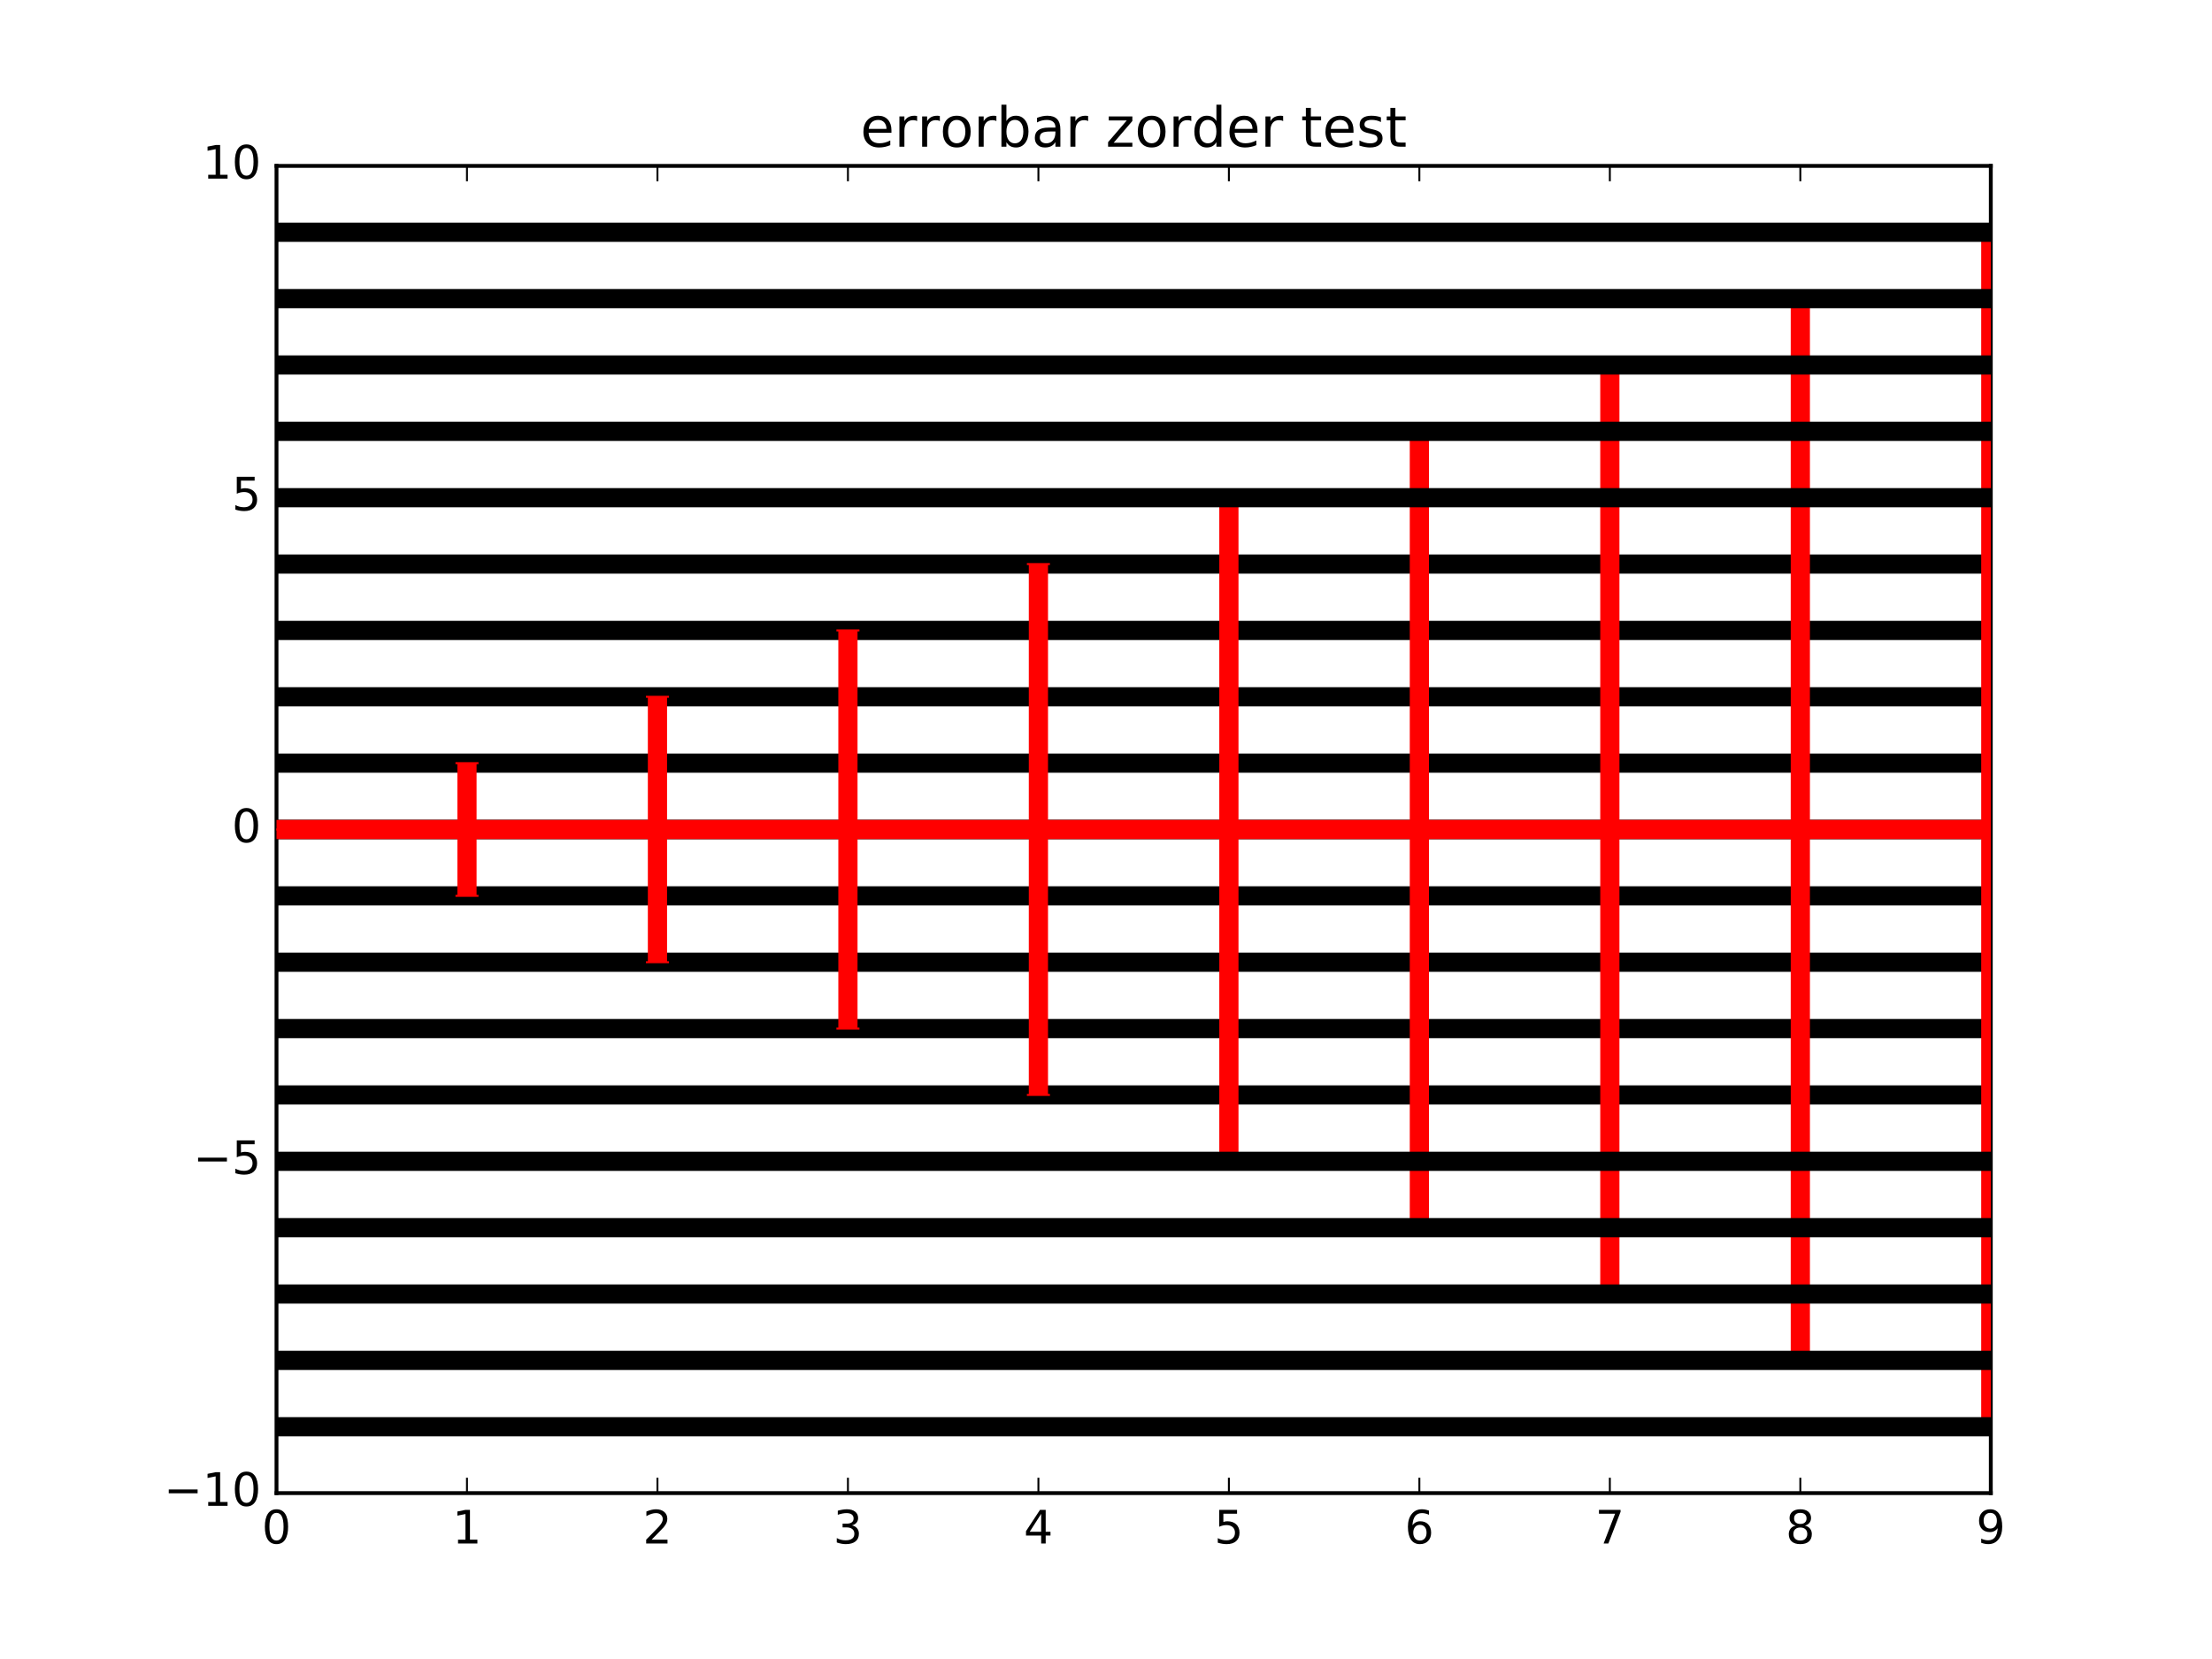
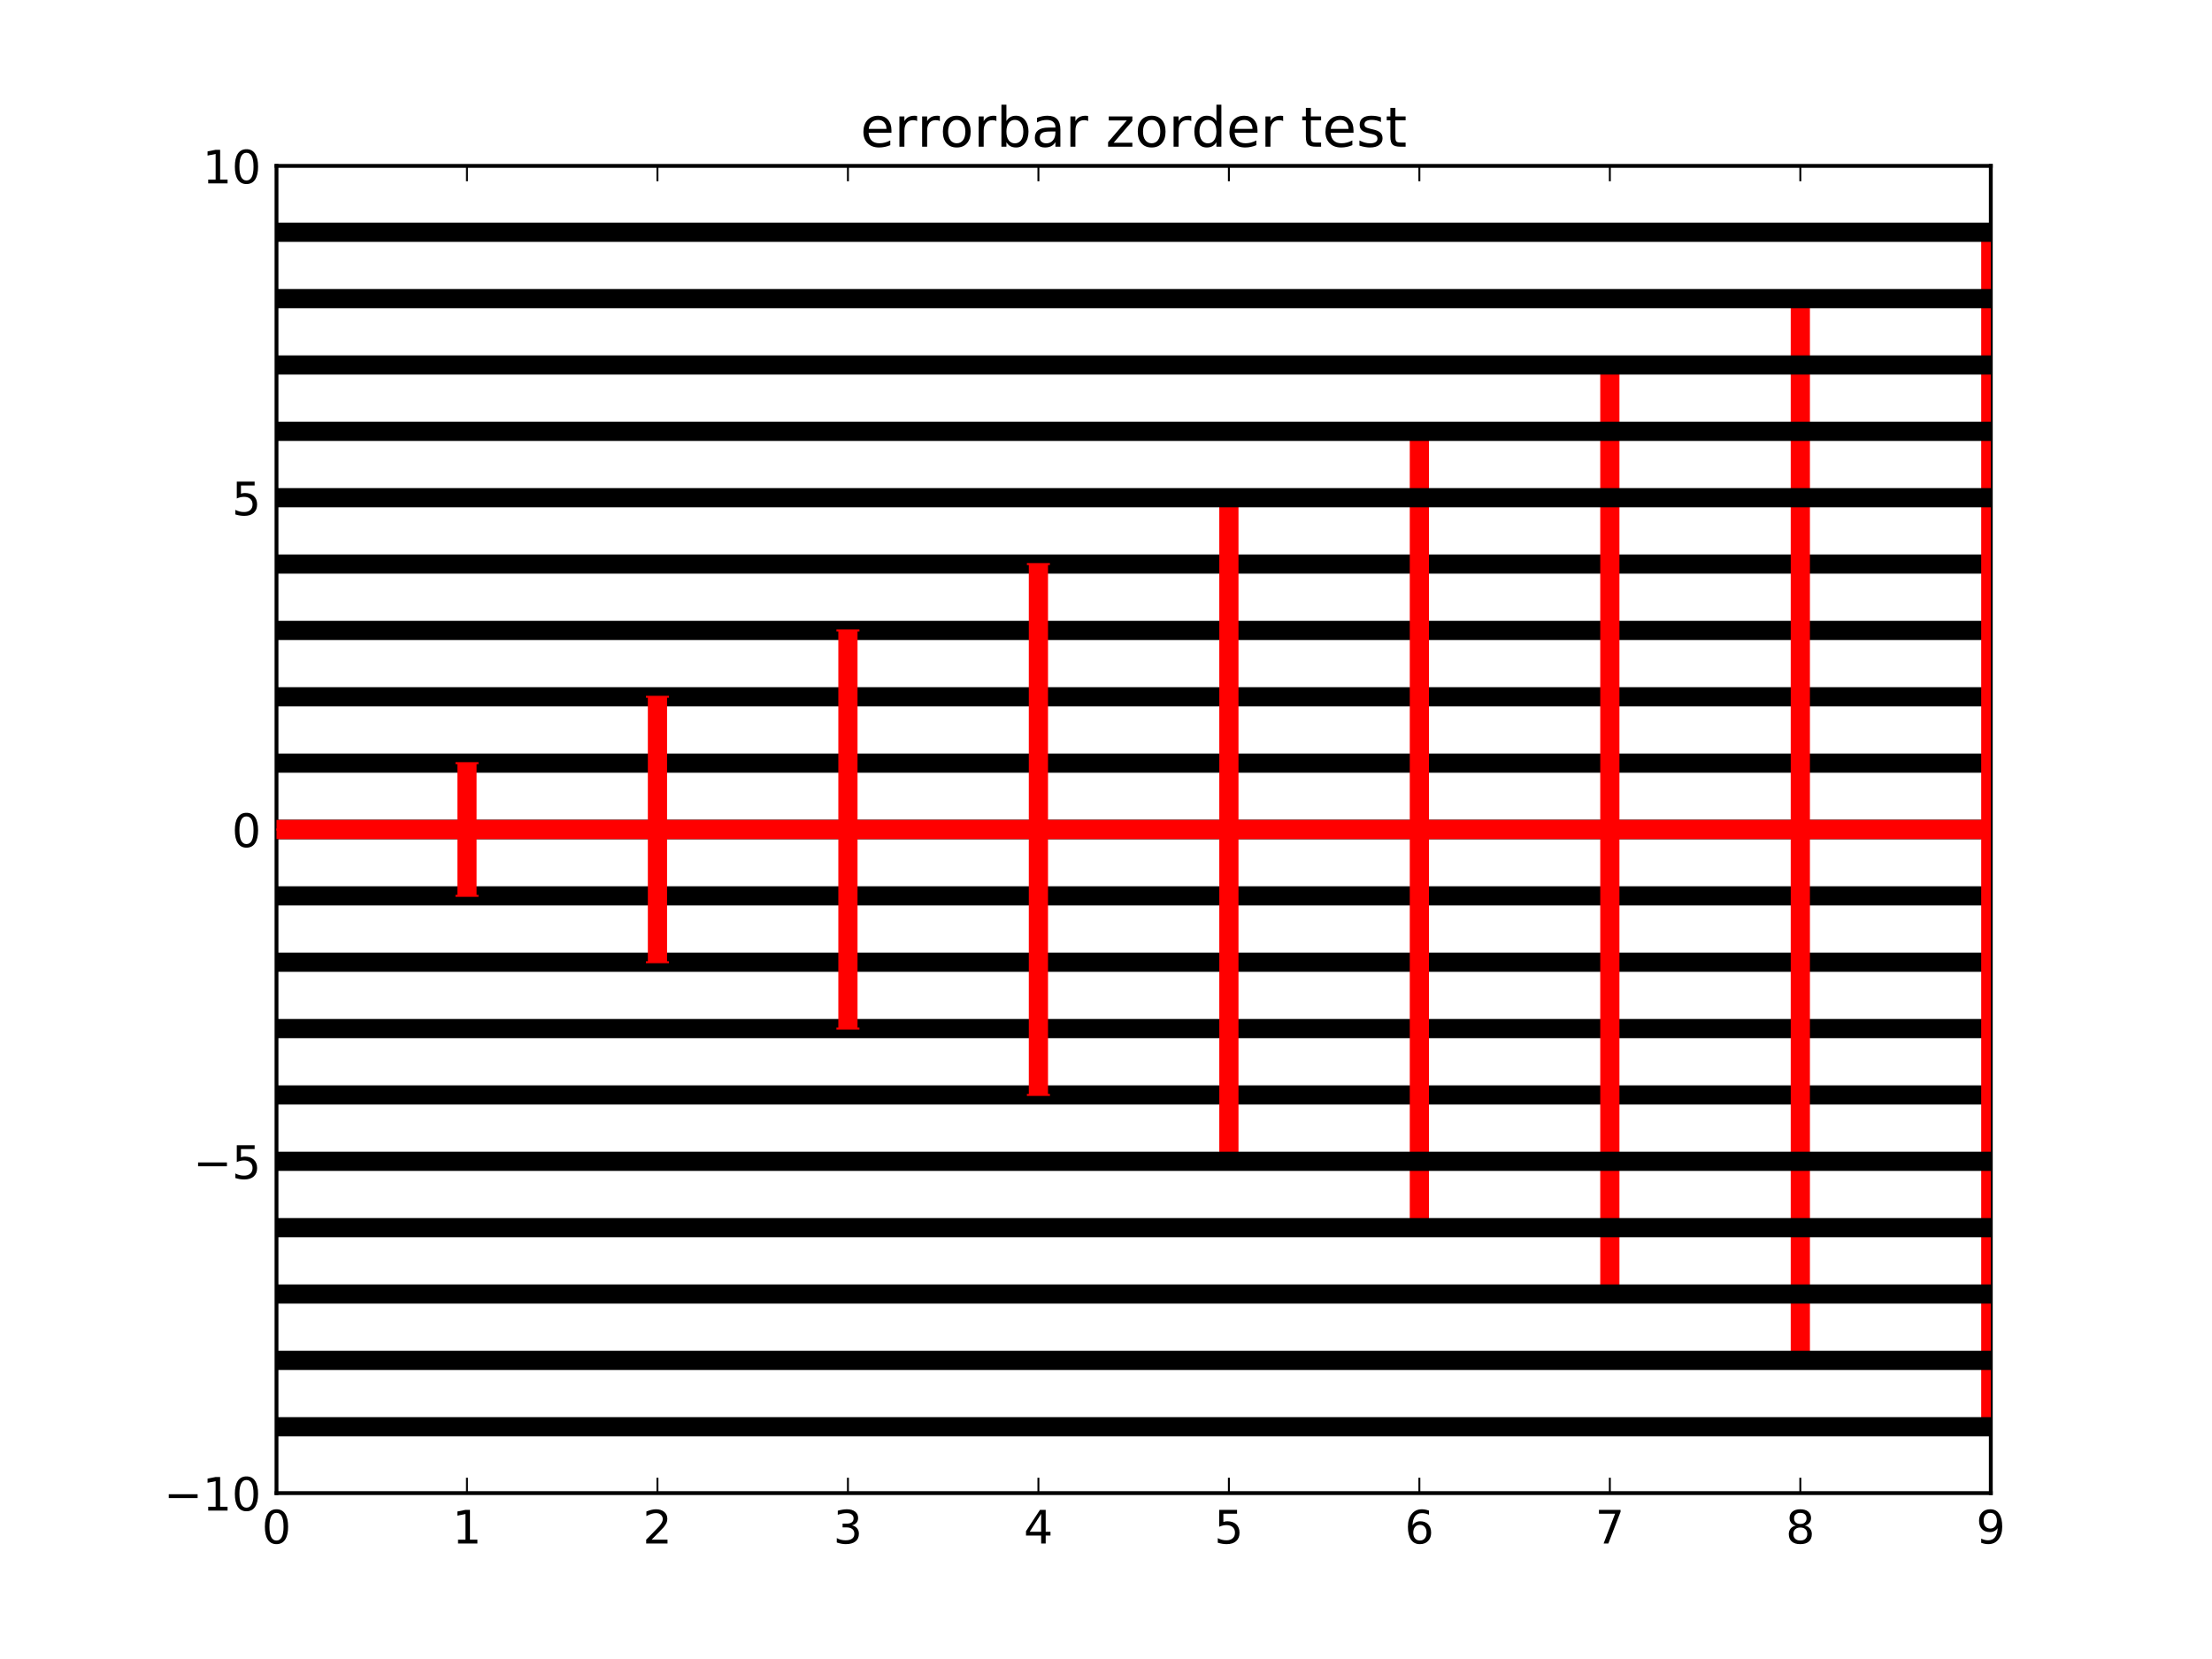
<svg xmlns="http://www.w3.org/2000/svg" xmlns:xlink="http://www.w3.org/1999/xlink" height="432pt" version="1.1" viewBox="0 0 576 432" width="576pt">
  <defs>
    <style type="text/css">
*{stroke-linecap:butt;stroke-linejoin:round;}
  </style>
  </defs>
  <g id="figure_1">
    <g id="patch_1">
      <path d="M 0 432  L 576 432  L 576 0  L 0 0  z " style="fill:#ffffff;" />
    </g>
    <g id="axes_1">
      <g id="patch_2">
        <path d="M 72 388.8  L 518.4 388.8  L 518.4 43.2  L 72 43.2  z " style="fill:#ffffff;" />
      </g>
      <g id="line2d_1">
-         <path clip-path="url(#pa29a950df6)" d="M 72 216  L 518.4 216  " style="fill:none;stroke:#000000;stroke-linecap:square;stroke-width:5;" />
+         <path clip-path="url(#p39582e6022)" d="M 72 216  L 518.4 216  " style="fill:none;stroke:#000000;stroke-linecap:square;stroke-width:5;" />
      </g>
      <g id="line2d_2">
-         <path clip-path="url(#pa29a950df6)" d="M 72 216  L 518.4 216  " style="fill:none;stroke:#000000;stroke-linecap:square;stroke-width:5;" />
+         <path clip-path="url(#p39582e6022)" d="M 72 216  L 518.4 216  " style="fill:none;stroke:#000000;stroke-linecap:square;stroke-width:5;" />
      </g>
      <g id="line2d_3">
-         <path clip-path="url(#pa29a950df6)" d="M 72 198.72  L 518.4 198.72  " style="fill:none;stroke:#000000;stroke-linecap:square;stroke-width:5;" />
+         <path clip-path="url(#p39582e6022)" d="M 72 198.72  L 518.4 198.72  " style="fill:none;stroke:#000000;stroke-linecap:square;stroke-width:5;" />
      </g>
      <g id="line2d_4">
-         <path clip-path="url(#pa29a950df6)" d="M 72 233.28  L 518.4 233.28  " style="fill:none;stroke:#000000;stroke-linecap:square;stroke-width:5;" />
+         <path clip-path="url(#p39582e6022)" d="M 72 233.28  L 518.4 233.28  " style="fill:none;stroke:#000000;stroke-linecap:square;stroke-width:5;" />
      </g>
      <g id="line2d_5">
-         <path clip-path="url(#pa29a950df6)" d="M 72 181.44  L 518.4 181.44  " style="fill:none;stroke:#000000;stroke-linecap:square;stroke-width:5;" />
+         <path clip-path="url(#p39582e6022)" d="M 72 181.44  L 518.4 181.44  " style="fill:none;stroke:#000000;stroke-linecap:square;stroke-width:5;" />
      </g>
      <g id="line2d_6">
-         <path clip-path="url(#pa29a950df6)" d="M 72 250.56  L 518.4 250.56  " style="fill:none;stroke:#000000;stroke-linecap:square;stroke-width:5;" />
+         <path clip-path="url(#p39582e6022)" d="M 72 250.56  L 518.4 250.56  " style="fill:none;stroke:#000000;stroke-linecap:square;stroke-width:5;" />
      </g>
      <g id="patch_3">
        <path d="M 72 388.8  L 72 43.2  " style="fill:none;stroke:#000000;stroke-linecap:square;stroke-linejoin:miter;" />
      </g>
      <g id="patch_4">
        <path d="M 518.4 388.8  L 518.4 43.2  " style="fill:none;stroke:#000000;stroke-linecap:square;stroke-linejoin:miter;" />
      </g>
      <g id="patch_5">
        <path d="M 72 388.8  L 518.4 388.8  " style="fill:none;stroke:#000000;stroke-linecap:square;stroke-linejoin:miter;" />
      </g>
      <g id="patch_6">
        <path d="M 72 43.2  L 518.4 43.2  " style="fill:none;stroke:#000000;stroke-linecap:square;stroke-linejoin:miter;" />
      </g>
      <g id="matplotlib.axis_1">
        <g id="xtick_1">
          <g id="line2d_7">
            <defs>
-               <path d="M 0 0  L 0 -4  " id="mde0b6263f6" style="stroke:#000000;stroke-width:0.5;" />
-             </defs>
-             <g>
-               <use style="stroke:#000000;stroke-width:0.5;" x="72.0" xlink:href="#mde0b6263f6" y="388.8" />
+               <path d="M 0 0  L 0 -4  " id="mb4f12a9af1" style="stroke:#000000;stroke-width:0.5;" />
+             </defs>
+             <g>
+               <use style="stroke:#000000;stroke-width:0.5;" x="72" xlink:href="#mb4f12a9af1" y="388.8" />
            </g>
          </g>
          <g id="line2d_8">
            <defs>
-               <path d="M 0 0  L 0 4  " id="me050744a6f" style="stroke:#000000;stroke-width:0.5;" />
-             </defs>
-             <g>
-               <use style="stroke:#000000;stroke-width:0.5;" x="72.0" xlink:href="#me050744a6f" y="43.2" />
+               <path d="M 0 0  L 0 4  " id="m46f52a930d" style="stroke:#000000;stroke-width:0.5;" />
+             </defs>
+             <g>
+               <use style="stroke:#000000;stroke-width:0.5;" x="72" xlink:href="#m46f52a930d" y="43.2" />
            </g>
          </g>
          <g id="text_1">
            <defs>
              <path d="M 31.781 66.406  Q 24.172 66.406 20.328 58.906  Q 16.5 51.422 16.5 36.375  Q 16.5 21.391 20.328 13.891  Q 24.172 6.391 31.781 6.391  Q 39.453 6.391 43.281 13.891  Q 47.125 21.391 47.125 36.375  Q 47.125 51.422 43.281 58.906  Q 39.453 66.406 31.781 66.406  M 31.781 74.219  Q 44.047 74.219 50.516 64.516  Q 56.984 54.828 56.984 36.375  Q 56.984 17.969 50.516 8.266  Q 44.047 -1.422 31.781 -1.422  Q 19.531 -1.422 13.062 8.266  Q 6.594 17.969 6.594 36.375  Q 6.594 54.828 13.062 64.516  Q 19.531 74.219 31.781 74.219  " id="DejaVuSans-30" />
            </defs>
            <g transform="translate(68.1825 401.9181)scale(0.12 -0.12)">
              <use xlink:href="#DejaVuSans-30" />
            </g>
          </g>
        </g>
        <g id="xtick_2">
          <g id="line2d_9">
            <g>
-               <use style="stroke:#000000;stroke-width:0.5;" x="121.6" xlink:href="#mde0b6263f6" y="388.8" />
+               <use style="stroke:#000000;stroke-width:0.5;" x="121.6" xlink:href="#mb4f12a9af1" y="388.8" />
            </g>
          </g>
          <g id="line2d_10">
            <g>
-               <use style="stroke:#000000;stroke-width:0.5;" x="121.6" xlink:href="#me050744a6f" y="43.2" />
+               <use style="stroke:#000000;stroke-width:0.5;" x="121.6" xlink:href="#m46f52a930d" y="43.2" />
            </g>
          </g>
          <g id="text_2">
            <defs>
              <path d="M 12.406 8.297  L 28.516 8.297  L 28.516 63.922  L 10.984 60.406  L 10.984 69.391  L 28.422 72.906  L 38.281 72.906  L 38.281 8.297  L 54.391 8.297  L 54.391 0  L 12.406 0  z " id="DejaVuSans-31" />
            </defs>
            <g transform="translate(117.7825 401.9181)scale(0.12 -0.12)">
              <use xlink:href="#DejaVuSans-31" />
            </g>
          </g>
        </g>
        <g id="xtick_3">
          <g id="line2d_11">
            <g>
-               <use style="stroke:#000000;stroke-width:0.5;" x="171.2" xlink:href="#mde0b6263f6" y="388.8" />
+               <use style="stroke:#000000;stroke-width:0.5;" x="171.2" xlink:href="#mb4f12a9af1" y="388.8" />
            </g>
          </g>
          <g id="line2d_12">
            <g>
-               <use style="stroke:#000000;stroke-width:0.5;" x="171.2" xlink:href="#me050744a6f" y="43.2" />
+               <use style="stroke:#000000;stroke-width:0.5;" x="171.2" xlink:href="#m46f52a930d" y="43.2" />
            </g>
          </g>
          <g id="text_3">
            <defs>
              <path d="M 19.188 8.297  L 53.609 8.297  L 53.609 0  L 7.328 0  L 7.328 8.297  Q 12.938 14.109 22.625 23.891  Q 32.328 33.688 34.812 36.531  Q 39.547 41.844 41.422 45.531  Q 43.312 49.219 43.312 52.781  Q 43.312 58.594 39.234 62.25  Q 35.156 65.922 28.609 65.922  Q 23.969 65.922 18.812 64.312  Q 13.672 62.703 7.812 59.422  L 7.812 69.391  Q 13.766 71.781 18.938 73  Q 24.125 74.219 28.422 74.219  Q 39.75 74.219 46.484 68.547  Q 53.219 62.891 53.219 53.422  Q 53.219 48.922 51.531 44.891  Q 49.859 40.875 45.406 35.406  Q 44.188 33.984 37.641 27.219  Q 31.109 20.453 19.188 8.297  " id="DejaVuSans-32" />
            </defs>
            <g transform="translate(167.3825 401.9181)scale(0.12 -0.12)">
              <use xlink:href="#DejaVuSans-32" />
            </g>
          </g>
        </g>
        <g id="xtick_4">
          <g id="line2d_13">
            <g>
-               <use style="stroke:#000000;stroke-width:0.5;" x="220.8" xlink:href="#mde0b6263f6" y="388.8" />
+               <use style="stroke:#000000;stroke-width:0.5;" x="220.8" xlink:href="#mb4f12a9af1" y="388.8" />
            </g>
          </g>
          <g id="line2d_14">
            <g>
-               <use style="stroke:#000000;stroke-width:0.5;" x="220.8" xlink:href="#me050744a6f" y="43.2" />
+               <use style="stroke:#000000;stroke-width:0.5;" x="220.8" xlink:href="#m46f52a930d" y="43.2" />
            </g>
          </g>
          <g id="text_4">
            <defs>
              <path d="M 40.578 39.312  Q 47.656 37.797 51.625 33  Q 55.609 28.219 55.609 21.188  Q 55.609 10.406 48.188 4.484  Q 40.766 -1.422 27.094 -1.422  Q 22.516 -1.422 17.656 -0.516  Q 12.797 0.391 7.625 2.203  L 7.625 11.719  Q 11.719 9.328 16.594 8.109  Q 21.484 6.891 26.812 6.891  Q 36.078 6.891 40.938 10.547  Q 45.797 14.203 45.797 21.188  Q 45.797 27.641 41.281 31.266  Q 36.766 34.906 28.719 34.906  L 20.219 34.906  L 20.219 43.016  L 29.109 43.016  Q 36.375 43.016 40.234 45.922  Q 44.094 48.828 44.094 54.297  Q 44.094 59.906 40.109 62.906  Q 36.141 65.922 28.719 65.922  Q 24.656 65.922 20.016 65.031  Q 15.375 64.156 9.812 62.312  L 9.812 71.094  Q 15.438 72.656 20.344 73.438  Q 25.25 74.219 29.594 74.219  Q 40.828 74.219 47.359 69.109  Q 53.906 64.016 53.906 55.328  Q 53.906 49.266 50.438 45.094  Q 46.969 40.922 40.578 39.312  " id="DejaVuSans-33" />
            </defs>
            <g transform="translate(216.9825 401.9181)scale(0.12 -0.12)">
              <use xlink:href="#DejaVuSans-33" />
            </g>
          </g>
        </g>
        <g id="xtick_5">
          <g id="line2d_15">
            <g>
-               <use style="stroke:#000000;stroke-width:0.5;" x="270.4" xlink:href="#mde0b6263f6" y="388.8" />
+               <use style="stroke:#000000;stroke-width:0.5;" x="270.4" xlink:href="#mb4f12a9af1" y="388.8" />
            </g>
          </g>
          <g id="line2d_16">
            <g>
-               <use style="stroke:#000000;stroke-width:0.5;" x="270.4" xlink:href="#me050744a6f" y="43.2" />
+               <use style="stroke:#000000;stroke-width:0.5;" x="270.4" xlink:href="#m46f52a930d" y="43.2" />
            </g>
          </g>
          <g id="text_5">
            <defs>
              <path d="M 37.797 64.312  L 12.891 25.391  L 37.797 25.391  z M 35.203 72.906  L 47.609 72.906  L 47.609 25.391  L 58.016 25.391  L 58.016 17.188  L 47.609 17.188  L 47.609 0  L 37.797 0  L 37.797 17.188  L 4.891 17.188  L 4.891 26.703  z " id="DejaVuSans-34" />
            </defs>
            <g transform="translate(266.5825 401.9181)scale(0.12 -0.12)">
              <use xlink:href="#DejaVuSans-34" />
            </g>
          </g>
        </g>
        <g id="xtick_6">
          <g id="line2d_17">
            <g>
-               <use style="stroke:#000000;stroke-width:0.5;" x="320.0" xlink:href="#mde0b6263f6" y="388.8" />
+               <use style="stroke:#000000;stroke-width:0.5;" x="320" xlink:href="#mb4f12a9af1" y="388.8" />
            </g>
          </g>
          <g id="line2d_18">
            <g>
-               <use style="stroke:#000000;stroke-width:0.5;" x="320.0" xlink:href="#me050744a6f" y="43.2" />
+               <use style="stroke:#000000;stroke-width:0.5;" x="320" xlink:href="#m46f52a930d" y="43.2" />
            </g>
          </g>
          <g id="text_6">
            <defs>
              <path d="M 10.797 72.906  L 49.516 72.906  L 49.516 64.594  L 19.828 64.594  L 19.828 46.734  Q 21.969 47.469 24.109 47.828  Q 26.266 48.188 28.422 48.188  Q 40.625 48.188 47.75 41.5  Q 54.891 34.812 54.891 23.391  Q 54.891 11.625 47.562 5.094  Q 40.234 -1.422 26.906 -1.422  Q 22.312 -1.422 17.547 -0.641  Q 12.797 0.141 7.719 1.703  L 7.719 11.625  Q 12.109 9.234 16.797 8.062  Q 21.484 6.891 26.703 6.891  Q 35.156 6.891 40.078 11.328  Q 45.016 15.766 45.016 23.391  Q 45.016 31 40.078 35.438  Q 35.156 39.891 26.703 39.891  Q 22.75 39.891 18.812 39.016  Q 14.891 38.141 10.797 36.281  z " id="DejaVuSans-35" />
            </defs>
            <g transform="translate(316.1825 401.9181)scale(0.12 -0.12)">
              <use xlink:href="#DejaVuSans-35" />
            </g>
          </g>
        </g>
        <g id="xtick_7">
          <g id="line2d_19">
            <g>
-               <use style="stroke:#000000;stroke-width:0.5;" x="369.6" xlink:href="#mde0b6263f6" y="388.8" />
+               <use style="stroke:#000000;stroke-width:0.5;" x="369.6" xlink:href="#mb4f12a9af1" y="388.8" />
            </g>
          </g>
          <g id="line2d_20">
            <g>
-               <use style="stroke:#000000;stroke-width:0.5;" x="369.6" xlink:href="#me050744a6f" y="43.2" />
+               <use style="stroke:#000000;stroke-width:0.5;" x="369.6" xlink:href="#m46f52a930d" y="43.2" />
            </g>
          </g>
          <g id="text_7">
            <defs>
              <path d="M 33.016 40.375  Q 26.375 40.375 22.484 35.828  Q 18.609 31.297 18.609 23.391  Q 18.609 15.531 22.484 10.953  Q 26.375 6.391 33.016 6.391  Q 39.656 6.391 43.531 10.953  Q 47.406 15.531 47.406 23.391  Q 47.406 31.297 43.531 35.828  Q 39.656 40.375 33.016 40.375  M 52.594 71.297  L 52.594 62.312  Q 48.875 64.062 45.094 64.984  Q 41.312 65.922 37.594 65.922  Q 27.828 65.922 22.672 59.328  Q 17.531 52.734 16.797 39.406  Q 19.672 43.656 24.016 45.922  Q 28.375 48.188 33.594 48.188  Q 44.578 48.188 50.953 41.516  Q 57.328 34.859 57.328 23.391  Q 57.328 12.156 50.688 5.359  Q 44.047 -1.422 33.016 -1.422  Q 20.359 -1.422 13.672 8.266  Q 6.984 17.969 6.984 36.375  Q 6.984 53.656 15.188 63.938  Q 23.391 74.219 37.203 74.219  Q 40.922 74.219 44.703 73.484  Q 48.484 72.75 52.594 71.297  " id="DejaVuSans-36" />
            </defs>
            <g transform="translate(365.7825 401.9181)scale(0.12 -0.12)">
              <use xlink:href="#DejaVuSans-36" />
            </g>
          </g>
        </g>
        <g id="xtick_8">
          <g id="line2d_21">
            <g>
-               <use style="stroke:#000000;stroke-width:0.5;" x="419.2" xlink:href="#mde0b6263f6" y="388.8" />
+               <use style="stroke:#000000;stroke-width:0.5;" x="419.2" xlink:href="#mb4f12a9af1" y="388.8" />
            </g>
          </g>
          <g id="line2d_22">
            <g>
-               <use style="stroke:#000000;stroke-width:0.5;" x="419.2" xlink:href="#me050744a6f" y="43.2" />
+               <use style="stroke:#000000;stroke-width:0.5;" x="419.2" xlink:href="#m46f52a930d" y="43.2" />
            </g>
          </g>
          <g id="text_8">
            <defs>
              <path d="M 8.203 72.906  L 55.078 72.906  L 55.078 68.703  L 28.609 0  L 18.312 0  L 43.219 64.594  L 8.203 64.594  z " id="DejaVuSans-37" />
            </defs>
            <g transform="translate(415.3825 401.9181)scale(0.12 -0.12)">
              <use xlink:href="#DejaVuSans-37" />
            </g>
          </g>
        </g>
        <g id="xtick_9">
          <g id="line2d_23">
            <g>
-               <use style="stroke:#000000;stroke-width:0.5;" x="468.8" xlink:href="#mde0b6263f6" y="388.8" />
+               <use style="stroke:#000000;stroke-width:0.5;" x="468.8" xlink:href="#mb4f12a9af1" y="388.8" />
            </g>
          </g>
          <g id="line2d_24">
            <g>
-               <use style="stroke:#000000;stroke-width:0.5;" x="468.8" xlink:href="#me050744a6f" y="43.2" />
+               <use style="stroke:#000000;stroke-width:0.5;" x="468.8" xlink:href="#m46f52a930d" y="43.2" />
            </g>
          </g>
          <g id="text_9">
            <defs>
              <path d="M 31.781 34.625  Q 24.75 34.625 20.719 30.859  Q 16.703 27.094 16.703 20.516  Q 16.703 13.922 20.719 10.156  Q 24.75 6.391 31.781 6.391  Q 38.812 6.391 42.859 10.172  Q 46.922 13.969 46.922 20.516  Q 46.922 27.094 42.891 30.859  Q 38.875 34.625 31.781 34.625  M 21.922 38.812  Q 15.578 40.375 12.031 44.719  Q 8.5 49.078 8.5 55.328  Q 8.5 64.062 14.719 69.141  Q 20.953 74.219 31.781 74.219  Q 42.672 74.219 48.875 69.141  Q 55.078 64.062 55.078 55.328  Q 55.078 49.078 51.531 44.719  Q 48 40.375 41.703 38.812  Q 48.828 37.156 52.797 32.312  Q 56.781 27.484 56.781 20.516  Q 56.781 9.906 50.312 4.234  Q 43.844 -1.422 31.781 -1.422  Q 19.734 -1.422 13.25 4.234  Q 6.781 9.906 6.781 20.516  Q 6.781 27.484 10.781 32.312  Q 14.797 37.156 21.922 38.812  M 18.312 54.391  Q 18.312 48.734 21.844 45.562  Q 25.391 42.391 31.781 42.391  Q 38.141 42.391 41.719 45.562  Q 45.312 48.734 45.312 54.391  Q 45.312 60.062 41.719 63.234  Q 38.141 66.406 31.781 66.406  Q 25.391 66.406 21.844 63.234  Q 18.312 60.062 18.312 54.391  " id="DejaVuSans-38" />
            </defs>
            <g transform="translate(464.9825 401.9181)scale(0.12 -0.12)">
              <use xlink:href="#DejaVuSans-38" />
            </g>
          </g>
        </g>
        <g id="xtick_10">
          <g id="line2d_25">
            <g>
-               <use style="stroke:#000000;stroke-width:0.5;" x="518.4" xlink:href="#mde0b6263f6" y="388.8" />
+               <use style="stroke:#000000;stroke-width:0.5;" x="518.4" xlink:href="#mb4f12a9af1" y="388.8" />
            </g>
          </g>
          <g id="line2d_26">
            <g>
-               <use style="stroke:#000000;stroke-width:0.5;" x="518.4" xlink:href="#me050744a6f" y="43.2" />
+               <use style="stroke:#000000;stroke-width:0.5;" x="518.4" xlink:href="#m46f52a930d" y="43.2" />
            </g>
          </g>
          <g id="text_10">
            <defs>
              <path d="M 10.984 1.516  L 10.984 10.5  Q 14.703 8.734 18.5 7.812  Q 22.312 6.891 25.984 6.891  Q 35.75 6.891 40.891 13.453  Q 46.047 20.016 46.781 33.406  Q 43.953 29.203 39.594 26.953  Q 35.25 24.703 29.984 24.703  Q 19.047 24.703 12.672 31.312  Q 6.297 37.938 6.297 49.422  Q 6.297 60.641 12.938 67.422  Q 19.578 74.219 30.609 74.219  Q 43.266 74.219 49.922 64.516  Q 56.594 54.828 56.594 36.375  Q 56.594 19.141 48.406 8.859  Q 40.234 -1.422 26.422 -1.422  Q 22.703 -1.422 18.891 -0.688  Q 15.094 0.047 10.984 1.516  M 30.609 32.422  Q 37.25 32.422 41.125 36.953  Q 45.016 41.5 45.016 49.422  Q 45.016 57.281 41.125 61.844  Q 37.25 66.406 30.609 66.406  Q 23.969 66.406 20.094 61.844  Q 16.219 57.281 16.219 49.422  Q 16.219 41.5 20.094 36.953  Q 23.969 32.422 30.609 32.422  " id="DejaVuSans-39" />
            </defs>
            <g transform="translate(514.5825 401.9181)scale(0.12 -0.12)">
              <use xlink:href="#DejaVuSans-39" />
            </g>
          </g>
        </g>
      </g>
      <g id="matplotlib.axis_2">
        <g id="ytick_1">
          <g id="line2d_27">
            <defs>
-               <path d="M 0 0  L 4 0  " id="m0a339cee7a" style="stroke:#000000;stroke-width:0.5;" />
-             </defs>
-             <g>
-               <use style="stroke:#000000;stroke-width:0.5;" x="72.0" xlink:href="#m0a339cee7a" y="388.8" />
+               <path d="M 0 0  L 4 0  " id="m1f829fafaa" style="stroke:#000000;stroke-width:0.5;" />
+             </defs>
+             <g>
+               <use style="stroke:#000000;stroke-width:0.5;" x="72" xlink:href="#m1f829fafaa" y="388.8" />
            </g>
          </g>
          <g id="line2d_28">
            <defs>
-               <path d="M 0 0  L -4 0  " id="mbb69401d53" style="stroke:#000000;stroke-width:0.5;" />
-             </defs>
-             <g>
-               <use style="stroke:#000000;stroke-width:0.5;" x="518.4" xlink:href="#mbb69401d53" y="388.8" />
+               <path d="M 0 0  L -4 0  " id="mcb388f0c25" style="stroke:#000000;stroke-width:0.5;" />
+             </defs>
+             <g>
+               <use style="stroke:#000000;stroke-width:0.5;" x="518.4" xlink:href="#mcb388f0c25" y="388.8" />
            </g>
          </g>
          <g id="text_11">
            <defs>
              <path d="M 10.594 35.5  L 73.188 35.5  L 73.188 27.203  L 10.594 27.203  z " id="DejaVuSans-2212" />
            </defs>
-             <g transform="translate(42.67437 392.1112)scale(0.12 -0.12)">
+             <g transform="translate(42.67437 393.3591)scale(0.12 -0.12)">
              <use xlink:href="#DejaVuSans-2212" />
              <use x="83.789" xlink:href="#DejaVuSans-31" />
              <use x="147.412" xlink:href="#DejaVuSans-30" />
            </g>
          </g>
        </g>
        <g id="ytick_2">
          <g id="line2d_29">
            <g>
-               <use style="stroke:#000000;stroke-width:0.5;" x="72.0" xlink:href="#m0a339cee7a" y="302.4" />
+               <use style="stroke:#000000;stroke-width:0.5;" x="72" xlink:href="#m1f829fafaa" y="302.4" />
            </g>
          </g>
          <g id="line2d_30">
            <g>
-               <use style="stroke:#000000;stroke-width:0.5;" x="518.4" xlink:href="#mbb69401d53" y="302.4" />
+               <use style="stroke:#000000;stroke-width:0.5;" x="518.4" xlink:href="#mcb388f0c25" y="302.4" />
            </g>
          </g>
          <g id="text_12">
-             <g transform="translate(50.30938 305.7113)scale(0.12 -0.12)">
+             <g transform="translate(50.30938 306.9591)scale(0.12 -0.12)">
              <use xlink:href="#DejaVuSans-2212" />
              <use x="83.789" xlink:href="#DejaVuSans-35" />
            </g>
          </g>
        </g>
        <g id="ytick_3">
          <g id="line2d_31">
            <g>
-               <use style="stroke:#000000;stroke-width:0.5;" x="72.0" xlink:href="#m0a339cee7a" y="216.0" />
+               <use style="stroke:#000000;stroke-width:0.5;" x="72" xlink:href="#m1f829fafaa" y="216" />
            </g>
          </g>
          <g id="line2d_32">
            <g>
-               <use style="stroke:#000000;stroke-width:0.5;" x="518.4" xlink:href="#mbb69401d53" y="216.0" />
+               <use style="stroke:#000000;stroke-width:0.5;" x="518.4" xlink:href="#mcb388f0c25" y="216" />
            </g>
          </g>
          <g id="text_13">
-             <g transform="translate(60.365 219.3113)scale(0.12 -0.12)">
+             <g transform="translate(60.365 220.5591)scale(0.12 -0.12)">
              <use xlink:href="#DejaVuSans-30" />
            </g>
          </g>
        </g>
        <g id="ytick_4">
          <g id="line2d_33">
            <g>
-               <use style="stroke:#000000;stroke-width:0.5;" x="72.0" xlink:href="#m0a339cee7a" y="129.6" />
+               <use style="stroke:#000000;stroke-width:0.5;" x="72" xlink:href="#m1f829fafaa" y="129.6" />
            </g>
          </g>
          <g id="line2d_34">
            <g>
-               <use style="stroke:#000000;stroke-width:0.5;" x="518.4" xlink:href="#mbb69401d53" y="129.6" />
+               <use style="stroke:#000000;stroke-width:0.5;" x="518.4" xlink:href="#mcb388f0c25" y="129.6" />
            </g>
          </g>
          <g id="text_14">
-             <g transform="translate(60.365 132.9112)scale(0.12 -0.12)">
+             <g transform="translate(60.365 134.1591)scale(0.12 -0.12)">
              <use xlink:href="#DejaVuSans-35" />
            </g>
          </g>
        </g>
        <g id="ytick_5">
          <g id="line2d_35">
            <g>
-               <use style="stroke:#000000;stroke-width:0.5;" x="72.0" xlink:href="#m0a339cee7a" y="43.2" />
+               <use style="stroke:#000000;stroke-width:0.5;" x="72" xlink:href="#m1f829fafaa" y="43.2" />
            </g>
          </g>
          <g id="line2d_36">
            <g>
-               <use style="stroke:#000000;stroke-width:0.5;" x="518.4" xlink:href="#mbb69401d53" y="43.2" />
+               <use style="stroke:#000000;stroke-width:0.5;" x="518.4" xlink:href="#mcb388f0c25" y="43.2" />
            </g>
          </g>
          <g id="text_15">
-             <g transform="translate(52.73 46.51125)scale(0.12 -0.12)">
+             <g transform="translate(52.73 47.75906)scale(0.12 -0.12)">
              <use xlink:href="#DejaVuSans-31" />
              <use x="63.623" xlink:href="#DejaVuSans-30" />
            </g>
          </g>
        </g>
      </g>
      <g id="line2d_37">
-         <path clip-path="url(#pa29a950df6)" d="M 72 164.16  L 518.4 164.16  " style="fill:none;stroke:#000000;stroke-linecap:square;stroke-width:5;" />
+         <path clip-path="url(#p39582e6022)" d="M 72 164.16  L 518.4 164.16  " style="fill:none;stroke:#000000;stroke-linecap:square;stroke-width:5;" />
      </g>
      <g id="line2d_38">
-         <path clip-path="url(#pa29a950df6)" d="M 72 267.84  L 518.4 267.84  " style="fill:none;stroke:#000000;stroke-linecap:square;stroke-width:5;" />
+         <path clip-path="url(#p39582e6022)" d="M 72 267.84  L 518.4 267.84  " style="fill:none;stroke:#000000;stroke-linecap:square;stroke-width:5;" />
      </g>
      <g id="text_16">
        <defs>
          <path d="M 56.203 29.594  L 56.203 25.203  L 14.891 25.203  Q 15.484 15.922 20.484 11.062  Q 25.484 6.203 34.422 6.203  Q 39.594 6.203 44.453 7.469  Q 49.312 8.734 54.109 11.281  L 54.109 2.781  Q 49.266 0.734 44.188 -0.344  Q 39.109 -1.422 33.891 -1.422  Q 20.797 -1.422 13.156 6.188  Q 5.516 13.812 5.516 26.812  Q 5.516 40.234 12.766 48.109  Q 20.016 56 32.328 56  Q 43.359 56 49.781 48.891  Q 56.203 41.797 56.203 29.594  M 47.219 32.234  Q 47.125 39.594 43.094 43.984  Q 39.062 48.391 32.422 48.391  Q 24.906 48.391 20.391 44.141  Q 15.875 39.891 15.188 32.172  z " id="DejaVuSans-65" />
          <path d="M 41.109 46.297  Q 39.594 47.172 37.812 47.578  Q 36.031 48 33.891 48  Q 26.266 48 22.188 43.047  Q 18.109 38.094 18.109 28.812  L 18.109 0  L 9.078 0  L 9.078 54.688  L 18.109 54.688  L 18.109 46.188  Q 20.953 51.172 25.484 53.578  Q 30.031 56 36.531 56  Q 37.453 56 38.578 55.875  Q 39.703 55.766 41.062 55.516  z " id="DejaVuSans-72" />
          <path d="M 30.609 48.391  Q 23.391 48.391 19.188 42.75  Q 14.984 37.109 14.984 27.297  Q 14.984 17.484 19.156 11.844  Q 23.344 6.203 30.609 6.203  Q 37.797 6.203 41.984 11.859  Q 46.188 17.531 46.188 27.297  Q 46.188 37.016 41.984 42.703  Q 37.797 48.391 30.609 48.391  M 30.609 56  Q 42.328 56 49.016 48.375  Q 55.719 40.766 55.719 27.297  Q 55.719 13.875 49.016 6.219  Q 42.328 -1.422 30.609 -1.422  Q 18.844 -1.422 12.172 6.219  Q 5.516 13.875 5.516 27.297  Q 5.516 40.766 12.172 48.375  Q 18.844 56 30.609 56  " id="DejaVuSans-6f" />
          <path d="M 48.688 27.297  Q 48.688 37.203 44.609 42.844  Q 40.531 48.484 33.406 48.484  Q 26.266 48.484 22.188 42.844  Q 18.109 37.203 18.109 27.297  Q 18.109 17.391 22.188 11.75  Q 26.266 6.109 33.406 6.109  Q 40.531 6.109 44.609 11.75  Q 48.688 17.391 48.688 27.297  M 18.109 46.391  Q 20.953 51.266 25.266 53.625  Q 29.594 56 35.594 56  Q 45.562 56 51.781 48.094  Q 58.016 40.188 58.016 27.297  Q 58.016 14.406 51.781 6.484  Q 45.562 -1.422 35.594 -1.422  Q 29.594 -1.422 25.266 0.953  Q 20.953 3.328 18.109 8.203  L 18.109 0  L 9.078 0  L 9.078 75.984  L 18.109 75.984  z " id="DejaVuSans-62" />
          <path d="M 34.281 27.484  Q 23.391 27.484 19.188 25  Q 14.984 22.516 14.984 16.5  Q 14.984 11.719 18.141 8.906  Q 21.297 6.109 26.703 6.109  Q 34.188 6.109 38.703 11.406  Q 43.219 16.703 43.219 25.484  L 43.219 27.484  z M 52.203 31.203  L 52.203 0  L 43.219 0  L 43.219 8.297  Q 40.141 3.328 35.547 0.953  Q 30.953 -1.422 24.312 -1.422  Q 15.922 -1.422 10.953 3.297  Q 6 8.016 6 15.922  Q 6 25.141 12.172 29.828  Q 18.359 34.516 30.609 34.516  L 43.219 34.516  L 43.219 35.406  Q 43.219 41.609 39.141 45  Q 35.062 48.391 27.688 48.391  Q 23 48.391 18.547 47.266  Q 14.109 46.141 10.016 43.891  L 10.016 52.203  Q 14.938 54.109 19.578 55.047  Q 24.219 56 28.609 56  Q 40.484 56 46.344 49.844  Q 52.203 43.703 52.203 31.203  " id="DejaVuSans-61" />
          <path id="DejaVuSans-20" />
          <path d="M 5.516 54.688  L 48.188 54.688  L 48.188 46.484  L 14.406 7.172  L 48.188 7.172  L 48.188 0  L 4.297 0  L 4.297 8.203  L 38.094 47.516  L 5.516 47.516  z " id="DejaVuSans-7a" />
          <path d="M 45.406 46.391  L 45.406 75.984  L 54.391 75.984  L 54.391 0  L 45.406 0  L 45.406 8.203  Q 42.578 3.328 38.25 0.953  Q 33.938 -1.422 27.875 -1.422  Q 17.969 -1.422 11.734 6.484  Q 5.516 14.406 5.516 27.297  Q 5.516 40.188 11.734 48.094  Q 17.969 56 27.875 56  Q 33.938 56 38.25 53.625  Q 42.578 51.266 45.406 46.391  M 14.797 27.297  Q 14.797 17.391 18.875 11.75  Q 22.953 6.109 30.078 6.109  Q 37.203 6.109 41.297 11.75  Q 45.406 17.391 45.406 27.297  Q 45.406 37.203 41.297 42.844  Q 37.203 48.484 30.078 48.484  Q 22.953 48.484 18.875 42.844  Q 14.797 37.203 14.797 27.297  " id="DejaVuSans-64" />
          <path d="M 18.312 70.219  L 18.312 54.688  L 36.812 54.688  L 36.812 47.703  L 18.312 47.703  L 18.312 18.016  Q 18.312 11.328 20.141 9.422  Q 21.969 7.516 27.594 7.516  L 36.812 7.516  L 36.812 0  L 27.594 0  Q 17.188 0 13.234 3.875  Q 9.281 7.766 9.281 18.016  L 9.281 47.703  L 2.688 47.703  L 2.688 54.688  L 9.281 54.688  L 9.281 70.219  z " id="DejaVuSans-74" />
          <path d="M 44.281 53.078  L 44.281 44.578  Q 40.484 46.531 36.375 47.5  Q 32.281 48.484 27.875 48.484  Q 21.188 48.484 17.844 46.438  Q 14.5 44.391 14.5 40.281  Q 14.5 37.156 16.891 35.375  Q 19.281 33.594 26.516 31.984  L 29.594 31.297  Q 39.156 29.25 43.188 25.516  Q 47.219 21.781 47.219 15.094  Q 47.219 7.469 41.188 3.016  Q 35.156 -1.422 24.609 -1.422  Q 20.219 -1.422 15.453 -0.562  Q 10.688 0.297 5.422 2  L 5.422 11.281  Q 10.406 8.688 15.234 7.391  Q 20.062 6.109 24.812 6.109  Q 31.156 6.109 34.562 8.281  Q 37.984 10.453 37.984 14.406  Q 37.984 18.062 35.516 20.016  Q 33.062 21.969 24.703 23.781  L 21.578 24.516  Q 13.234 26.266 9.516 29.906  Q 5.812 33.547 5.812 39.891  Q 5.812 47.609 11.281 51.797  Q 16.75 56 26.812 56  Q 31.781 56 36.172 55.266  Q 40.578 54.547 44.281 53.078  " id="DejaVuSans-73" />
        </defs>
        <g transform="translate(224.0381 38.2)scale(0.144 -0.144)">
          <use xlink:href="#DejaVuSans-65" />
          <use x="61.523" xlink:href="#DejaVuSans-72" />
          <use x="102.621" xlink:href="#DejaVuSans-72" />
          <use x="143.703" xlink:href="#DejaVuSans-6f" />
          <use x="204.885" xlink:href="#DejaVuSans-72" />
          <use x="245.998" xlink:href="#DejaVuSans-62" />
          <use x="309.475" xlink:href="#DejaVuSans-61" />
          <use x="370.754" xlink:href="#DejaVuSans-72" />
          <use x="411.867" xlink:href="#DejaVuSans-20" />
          <use x="443.654" xlink:href="#DejaVuSans-7a" />
          <use x="496.145" xlink:href="#DejaVuSans-6f" />
          <use x="557.326" xlink:href="#DejaVuSans-72" />
          <use x="598.424" xlink:href="#DejaVuSans-64" />
          <use x="661.9" xlink:href="#DejaVuSans-65" />
          <use x="723.424" xlink:href="#DejaVuSans-72" />
          <use x="764.537" xlink:href="#DejaVuSans-20" />
          <use x="796.324" xlink:href="#DejaVuSans-74" />
          <use x="835.533" xlink:href="#DejaVuSans-65" />
          <use x="897.057" xlink:href="#DejaVuSans-73" />
          <use x="949.156" xlink:href="#DejaVuSans-74" />
        </g>
      </g>
      <g id="line2d_39">
-         <path clip-path="url(#pa29a950df6)" d="M 72 146.88  L 518.4 146.88  " style="fill:none;stroke:#000000;stroke-linecap:square;stroke-width:5;" />
+         <path clip-path="url(#p39582e6022)" d="M 72 146.88  L 518.4 146.88  " style="fill:none;stroke:#000000;stroke-linecap:square;stroke-width:5;" />
      </g>
      <g id="line2d_40">
-         <path clip-path="url(#pa29a950df6)" d="M 72 285.12  L 518.4 285.12  " style="fill:none;stroke:#000000;stroke-linecap:square;stroke-width:5;" />
+         <path clip-path="url(#p39582e6022)" d="M 72 285.12  L 518.4 285.12  " style="fill:none;stroke:#000000;stroke-linecap:square;stroke-width:5;" />
      </g>
      <g id="LineCollection_1">
-         <path clip-path="url(#pa29a950df6)" d="M 72 216  L 72 216  " style="fill:none;stroke:#ff0000;stroke-width:5;" />
-         <path clip-path="url(#pa29a950df6)" d="M 121.6 233.28  L 121.6 198.72  " style="fill:none;stroke:#ff0000;stroke-width:5;" />
-         <path clip-path="url(#pa29a950df6)" d="M 171.2 250.56  L 171.2 181.44  " style="fill:none;stroke:#ff0000;stroke-width:5;" />
-         <path clip-path="url(#pa29a950df6)" d="M 220.8 267.84  L 220.8 164.16  " style="fill:none;stroke:#ff0000;stroke-width:5;" />
-         <path clip-path="url(#pa29a950df6)" d="M 270.4 285.12  L 270.4 146.88  " style="fill:none;stroke:#ff0000;stroke-width:5;" />
-         <path clip-path="url(#pa29a950df6)" d="M 320 302.4  L 320 129.6  " style="fill:none;stroke:#ff0000;stroke-width:5;" />
-         <path clip-path="url(#pa29a950df6)" d="M 369.6 319.68  L 369.6 112.32  " style="fill:none;stroke:#ff0000;stroke-width:5;" />
-         <path clip-path="url(#pa29a950df6)" d="M 419.2 336.96  L 419.2 95.04  " style="fill:none;stroke:#ff0000;stroke-width:5;" />
-         <path clip-path="url(#pa29a950df6)" d="M 468.8 354.24  L 468.8 77.76  " style="fill:none;stroke:#ff0000;stroke-width:5;" />
-         <path clip-path="url(#pa29a950df6)" d="M 518.4 371.52  L 518.4 60.48  " style="fill:none;stroke:#ff0000;stroke-width:5;" />
+         <path clip-path="url(#p39582e6022)" d="M 72 216  L 72 216  " style="fill:none;stroke:#ff0000;stroke-width:5;" />
+         <path clip-path="url(#p39582e6022)" d="M 121.6 233.28  L 121.6 198.72  " style="fill:none;stroke:#ff0000;stroke-width:5;" />
+         <path clip-path="url(#p39582e6022)" d="M 171.2 250.56  L 171.2 181.44  " style="fill:none;stroke:#ff0000;stroke-width:5;" />
+         <path clip-path="url(#p39582e6022)" d="M 220.8 267.84  L 220.8 164.16  " style="fill:none;stroke:#ff0000;stroke-width:5;" />
+         <path clip-path="url(#p39582e6022)" d="M 270.4 285.12  L 270.4 146.88  " style="fill:none;stroke:#ff0000;stroke-width:5;" />
+         <path clip-path="url(#p39582e6022)" d="M 320 302.4  L 320 129.6  " style="fill:none;stroke:#ff0000;stroke-width:5;" />
+         <path clip-path="url(#p39582e6022)" d="M 369.6 319.68  L 369.6 112.32  " style="fill:none;stroke:#ff0000;stroke-width:5;" />
+         <path clip-path="url(#p39582e6022)" d="M 419.2 336.96  L 419.2 95.04  " style="fill:none;stroke:#ff0000;stroke-width:5;" />
+         <path clip-path="url(#p39582e6022)" d="M 468.8 354.24  L 468.8 77.76  " style="fill:none;stroke:#ff0000;stroke-width:5;" />
+         <path clip-path="url(#p39582e6022)" d="M 518.4 371.52  L 518.4 60.48  " style="fill:none;stroke:#ff0000;stroke-width:5;" />
      </g>
      <g id="line2d_41">
        <defs>
-           <path d="M 3 0  L -3 -0  " id="mb381991beb" style="stroke:#ff0000;stroke-width:0.5;" />
+           <path d="M 3 0  L -3 -0  " id="ma7ad303b6c" style="stroke:#ff0000;stroke-width:0.5;" />
        </defs>
-         <g clip-path="url(#pa29a950df6)">
-           <use style="fill:#ff0000;stroke:#ff0000;stroke-width:0.5;" x="72.0" xlink:href="#mb381991beb" y="216.0" />
-           <use style="fill:#ff0000;stroke:#ff0000;stroke-width:0.5;" x="121.6" xlink:href="#mb381991beb" y="233.28" />
-           <use style="fill:#ff0000;stroke:#ff0000;stroke-width:0.5;" x="171.2" xlink:href="#mb381991beb" y="250.56" />
-           <use style="fill:#ff0000;stroke:#ff0000;stroke-width:0.5;" x="220.8" xlink:href="#mb381991beb" y="267.84" />
-           <use style="fill:#ff0000;stroke:#ff0000;stroke-width:0.5;" x="270.4" xlink:href="#mb381991beb" y="285.12" />
-           <use style="fill:#ff0000;stroke:#ff0000;stroke-width:0.5;" x="320.0" xlink:href="#mb381991beb" y="302.4" />
-           <use style="fill:#ff0000;stroke:#ff0000;stroke-width:0.5;" x="369.6" xlink:href="#mb381991beb" y="319.68" />
-           <use style="fill:#ff0000;stroke:#ff0000;stroke-width:0.5;" x="419.2" xlink:href="#mb381991beb" y="336.96" />
-           <use style="fill:#ff0000;stroke:#ff0000;stroke-width:0.5;" x="468.8" xlink:href="#mb381991beb" y="354.24" />
-           <use style="fill:#ff0000;stroke:#ff0000;stroke-width:0.5;" x="518.4" xlink:href="#mb381991beb" y="371.52" />
+         <g clip-path="url(#p39582e6022)">
+           <use style="fill:#ff0000;stroke:#ff0000;stroke-width:0.5;" x="72" xlink:href="#ma7ad303b6c" y="216" />
+           <use style="fill:#ff0000;stroke:#ff0000;stroke-width:0.5;" x="121.6" xlink:href="#ma7ad303b6c" y="233.28" />
+           <use style="fill:#ff0000;stroke:#ff0000;stroke-width:0.5;" x="171.2" xlink:href="#ma7ad303b6c" y="250.56" />
+           <use style="fill:#ff0000;stroke:#ff0000;stroke-width:0.5;" x="220.8" xlink:href="#ma7ad303b6c" y="267.84" />
+           <use style="fill:#ff0000;stroke:#ff0000;stroke-width:0.5;" x="270.4" xlink:href="#ma7ad303b6c" y="285.12" />
+           <use style="fill:#ff0000;stroke:#ff0000;stroke-width:0.5;" x="320" xlink:href="#ma7ad303b6c" y="302.4" />
+           <use style="fill:#ff0000;stroke:#ff0000;stroke-width:0.5;" x="369.6" xlink:href="#ma7ad303b6c" y="319.68" />
+           <use style="fill:#ff0000;stroke:#ff0000;stroke-width:0.5;" x="419.2" xlink:href="#ma7ad303b6c" y="336.96" />
+           <use style="fill:#ff0000;stroke:#ff0000;stroke-width:0.5;" x="468.8" xlink:href="#ma7ad303b6c" y="354.24" />
+           <use style="fill:#ff0000;stroke:#ff0000;stroke-width:0.5;" x="518.4" xlink:href="#ma7ad303b6c" y="371.52" />
        </g>
      </g>
      <g id="line2d_42">
-         <g clip-path="url(#pa29a950df6)">
-           <use style="fill:#ff0000;stroke:#ff0000;stroke-width:0.5;" x="72.0" xlink:href="#mb381991beb" y="216.0" />
-           <use style="fill:#ff0000;stroke:#ff0000;stroke-width:0.5;" x="121.6" xlink:href="#mb381991beb" y="198.72" />
-           <use style="fill:#ff0000;stroke:#ff0000;stroke-width:0.5;" x="171.2" xlink:href="#mb381991beb" y="181.44" />
-           <use style="fill:#ff0000;stroke:#ff0000;stroke-width:0.5;" x="220.8" xlink:href="#mb381991beb" y="164.16" />
-           <use style="fill:#ff0000;stroke:#ff0000;stroke-width:0.5;" x="270.4" xlink:href="#mb381991beb" y="146.88" />
-           <use style="fill:#ff0000;stroke:#ff0000;stroke-width:0.5;" x="320.0" xlink:href="#mb381991beb" y="129.6" />
-           <use style="fill:#ff0000;stroke:#ff0000;stroke-width:0.5;" x="369.6" xlink:href="#mb381991beb" y="112.32" />
-           <use style="fill:#ff0000;stroke:#ff0000;stroke-width:0.5;" x="419.2" xlink:href="#mb381991beb" y="95.04" />
-           <use style="fill:#ff0000;stroke:#ff0000;stroke-width:0.5;" x="468.8" xlink:href="#mb381991beb" y="77.76" />
-           <use style="fill:#ff0000;stroke:#ff0000;stroke-width:0.5;" x="518.4" xlink:href="#mb381991beb" y="60.48" />
+         <g clip-path="url(#p39582e6022)">
+           <use style="fill:#ff0000;stroke:#ff0000;stroke-width:0.5;" x="72" xlink:href="#ma7ad303b6c" y="216" />
+           <use style="fill:#ff0000;stroke:#ff0000;stroke-width:0.5;" x="121.6" xlink:href="#ma7ad303b6c" y="198.72" />
+           <use style="fill:#ff0000;stroke:#ff0000;stroke-width:0.5;" x="171.2" xlink:href="#ma7ad303b6c" y="181.44" />
+           <use style="fill:#ff0000;stroke:#ff0000;stroke-width:0.5;" x="220.8" xlink:href="#ma7ad303b6c" y="164.16" />
+           <use style="fill:#ff0000;stroke:#ff0000;stroke-width:0.5;" x="270.4" xlink:href="#ma7ad303b6c" y="146.88" />
+           <use style="fill:#ff0000;stroke:#ff0000;stroke-width:0.5;" x="320" xlink:href="#ma7ad303b6c" y="129.6" />
+           <use style="fill:#ff0000;stroke:#ff0000;stroke-width:0.5;" x="369.6" xlink:href="#ma7ad303b6c" y="112.32" />
+           <use style="fill:#ff0000;stroke:#ff0000;stroke-width:0.5;" x="419.2" xlink:href="#ma7ad303b6c" y="95.04" />
+           <use style="fill:#ff0000;stroke:#ff0000;stroke-width:0.5;" x="468.8" xlink:href="#ma7ad303b6c" y="77.76" />
+           <use style="fill:#ff0000;stroke:#ff0000;stroke-width:0.5;" x="518.4" xlink:href="#ma7ad303b6c" y="60.48" />
        </g>
      </g>
      <g id="line2d_43">
-         <path clip-path="url(#pa29a950df6)" d="M 72 216  L 121.6 216  L 171.2 216  L 220.8 216  L 270.4 216  L 320 216  L 369.6 216  L 419.2 216  L 468.8 216  L 518.4 216  " style="fill:none;stroke:#ff0000;stroke-linecap:square;stroke-width:5;" />
+         <path clip-path="url(#p39582e6022)" d="M 72 216  L 121.6 216  L 171.2 216  L 220.8 216  L 270.4 216  L 320 216  L 369.6 216  L 419.2 216  L 468.8 216  L 518.4 216  " style="fill:none;stroke:#ff0000;stroke-linecap:square;stroke-width:5;" />
      </g>
      <g id="line2d_44">
-         <path clip-path="url(#pa29a950df6)" d="M 72 129.6  L 518.4 129.6  " style="fill:none;stroke:#000000;stroke-linecap:square;stroke-width:5;" />
+         <path clip-path="url(#p39582e6022)" d="M 72 129.6  L 518.4 129.6  " style="fill:none;stroke:#000000;stroke-linecap:square;stroke-width:5;" />
      </g>
      <g id="line2d_45">
-         <path clip-path="url(#pa29a950df6)" d="M 72 302.4  L 518.4 302.4  " style="fill:none;stroke:#000000;stroke-linecap:square;stroke-width:5;" />
+         <path clip-path="url(#p39582e6022)" d="M 72 302.4  L 518.4 302.4  " style="fill:none;stroke:#000000;stroke-linecap:square;stroke-width:5;" />
      </g>
      <g id="line2d_46">
-         <path clip-path="url(#pa29a950df6)" d="M 72 112.32  L 518.4 112.32  " style="fill:none;stroke:#000000;stroke-linecap:square;stroke-width:5;" />
+         <path clip-path="url(#p39582e6022)" d="M 72 112.32  L 518.4 112.32  " style="fill:none;stroke:#000000;stroke-linecap:square;stroke-width:5;" />
      </g>
      <g id="line2d_47">
-         <path clip-path="url(#pa29a950df6)" d="M 72 319.68  L 518.4 319.68  " style="fill:none;stroke:#000000;stroke-linecap:square;stroke-width:5;" />
+         <path clip-path="url(#p39582e6022)" d="M 72 319.68  L 518.4 319.68  " style="fill:none;stroke:#000000;stroke-linecap:square;stroke-width:5;" />
      </g>
      <g id="line2d_48">
-         <path clip-path="url(#pa29a950df6)" d="M 72 95.04  L 518.4 95.04  " style="fill:none;stroke:#000000;stroke-linecap:square;stroke-width:5;" />
+         <path clip-path="url(#p39582e6022)" d="M 72 95.04  L 518.4 95.04  " style="fill:none;stroke:#000000;stroke-linecap:square;stroke-width:5;" />
      </g>
      <g id="line2d_49">
-         <path clip-path="url(#pa29a950df6)" d="M 72 336.96  L 518.4 336.96  " style="fill:none;stroke:#000000;stroke-linecap:square;stroke-width:5;" />
+         <path clip-path="url(#p39582e6022)" d="M 72 336.96  L 518.4 336.96  " style="fill:none;stroke:#000000;stroke-linecap:square;stroke-width:5;" />
      </g>
      <g id="line2d_50">
-         <path clip-path="url(#pa29a950df6)" d="M 72 77.76  L 518.4 77.76  " style="fill:none;stroke:#000000;stroke-linecap:square;stroke-width:5;" />
+         <path clip-path="url(#p39582e6022)" d="M 72 77.76  L 518.4 77.76  " style="fill:none;stroke:#000000;stroke-linecap:square;stroke-width:5;" />
      </g>
      <g id="line2d_51">
-         <path clip-path="url(#pa29a950df6)" d="M 72 354.24  L 518.4 354.24  " style="fill:none;stroke:#000000;stroke-linecap:square;stroke-width:5;" />
+         <path clip-path="url(#p39582e6022)" d="M 72 354.24  L 518.4 354.24  " style="fill:none;stroke:#000000;stroke-linecap:square;stroke-width:5;" />
      </g>
      <g id="line2d_52">
-         <path clip-path="url(#pa29a950df6)" d="M 72 60.48  L 518.4 60.48  " style="fill:none;stroke:#000000;stroke-linecap:square;stroke-width:5;" />
+         <path clip-path="url(#p39582e6022)" d="M 72 60.48  L 518.4 60.48  " style="fill:none;stroke:#000000;stroke-linecap:square;stroke-width:5;" />
      </g>
      <g id="line2d_53">
-         <path clip-path="url(#pa29a950df6)" d="M 72 371.52  L 518.4 371.52  " style="fill:none;stroke:#000000;stroke-linecap:square;stroke-width:5;" />
+         <path clip-path="url(#p39582e6022)" d="M 72 371.52  L 518.4 371.52  " style="fill:none;stroke:#000000;stroke-linecap:square;stroke-width:5;" />
      </g>
    </g>
  </g>
  <defs>
-     <clipPath id="pa29a950df6">
-       <rect height="345.6" width="446.4" x="72.0" y="43.2" />
+     <clipPath id="p39582e6022">
+       <rect height="345.6" width="446.4" x="72" y="43.2" />
    </clipPath>
  </defs>
</svg>
